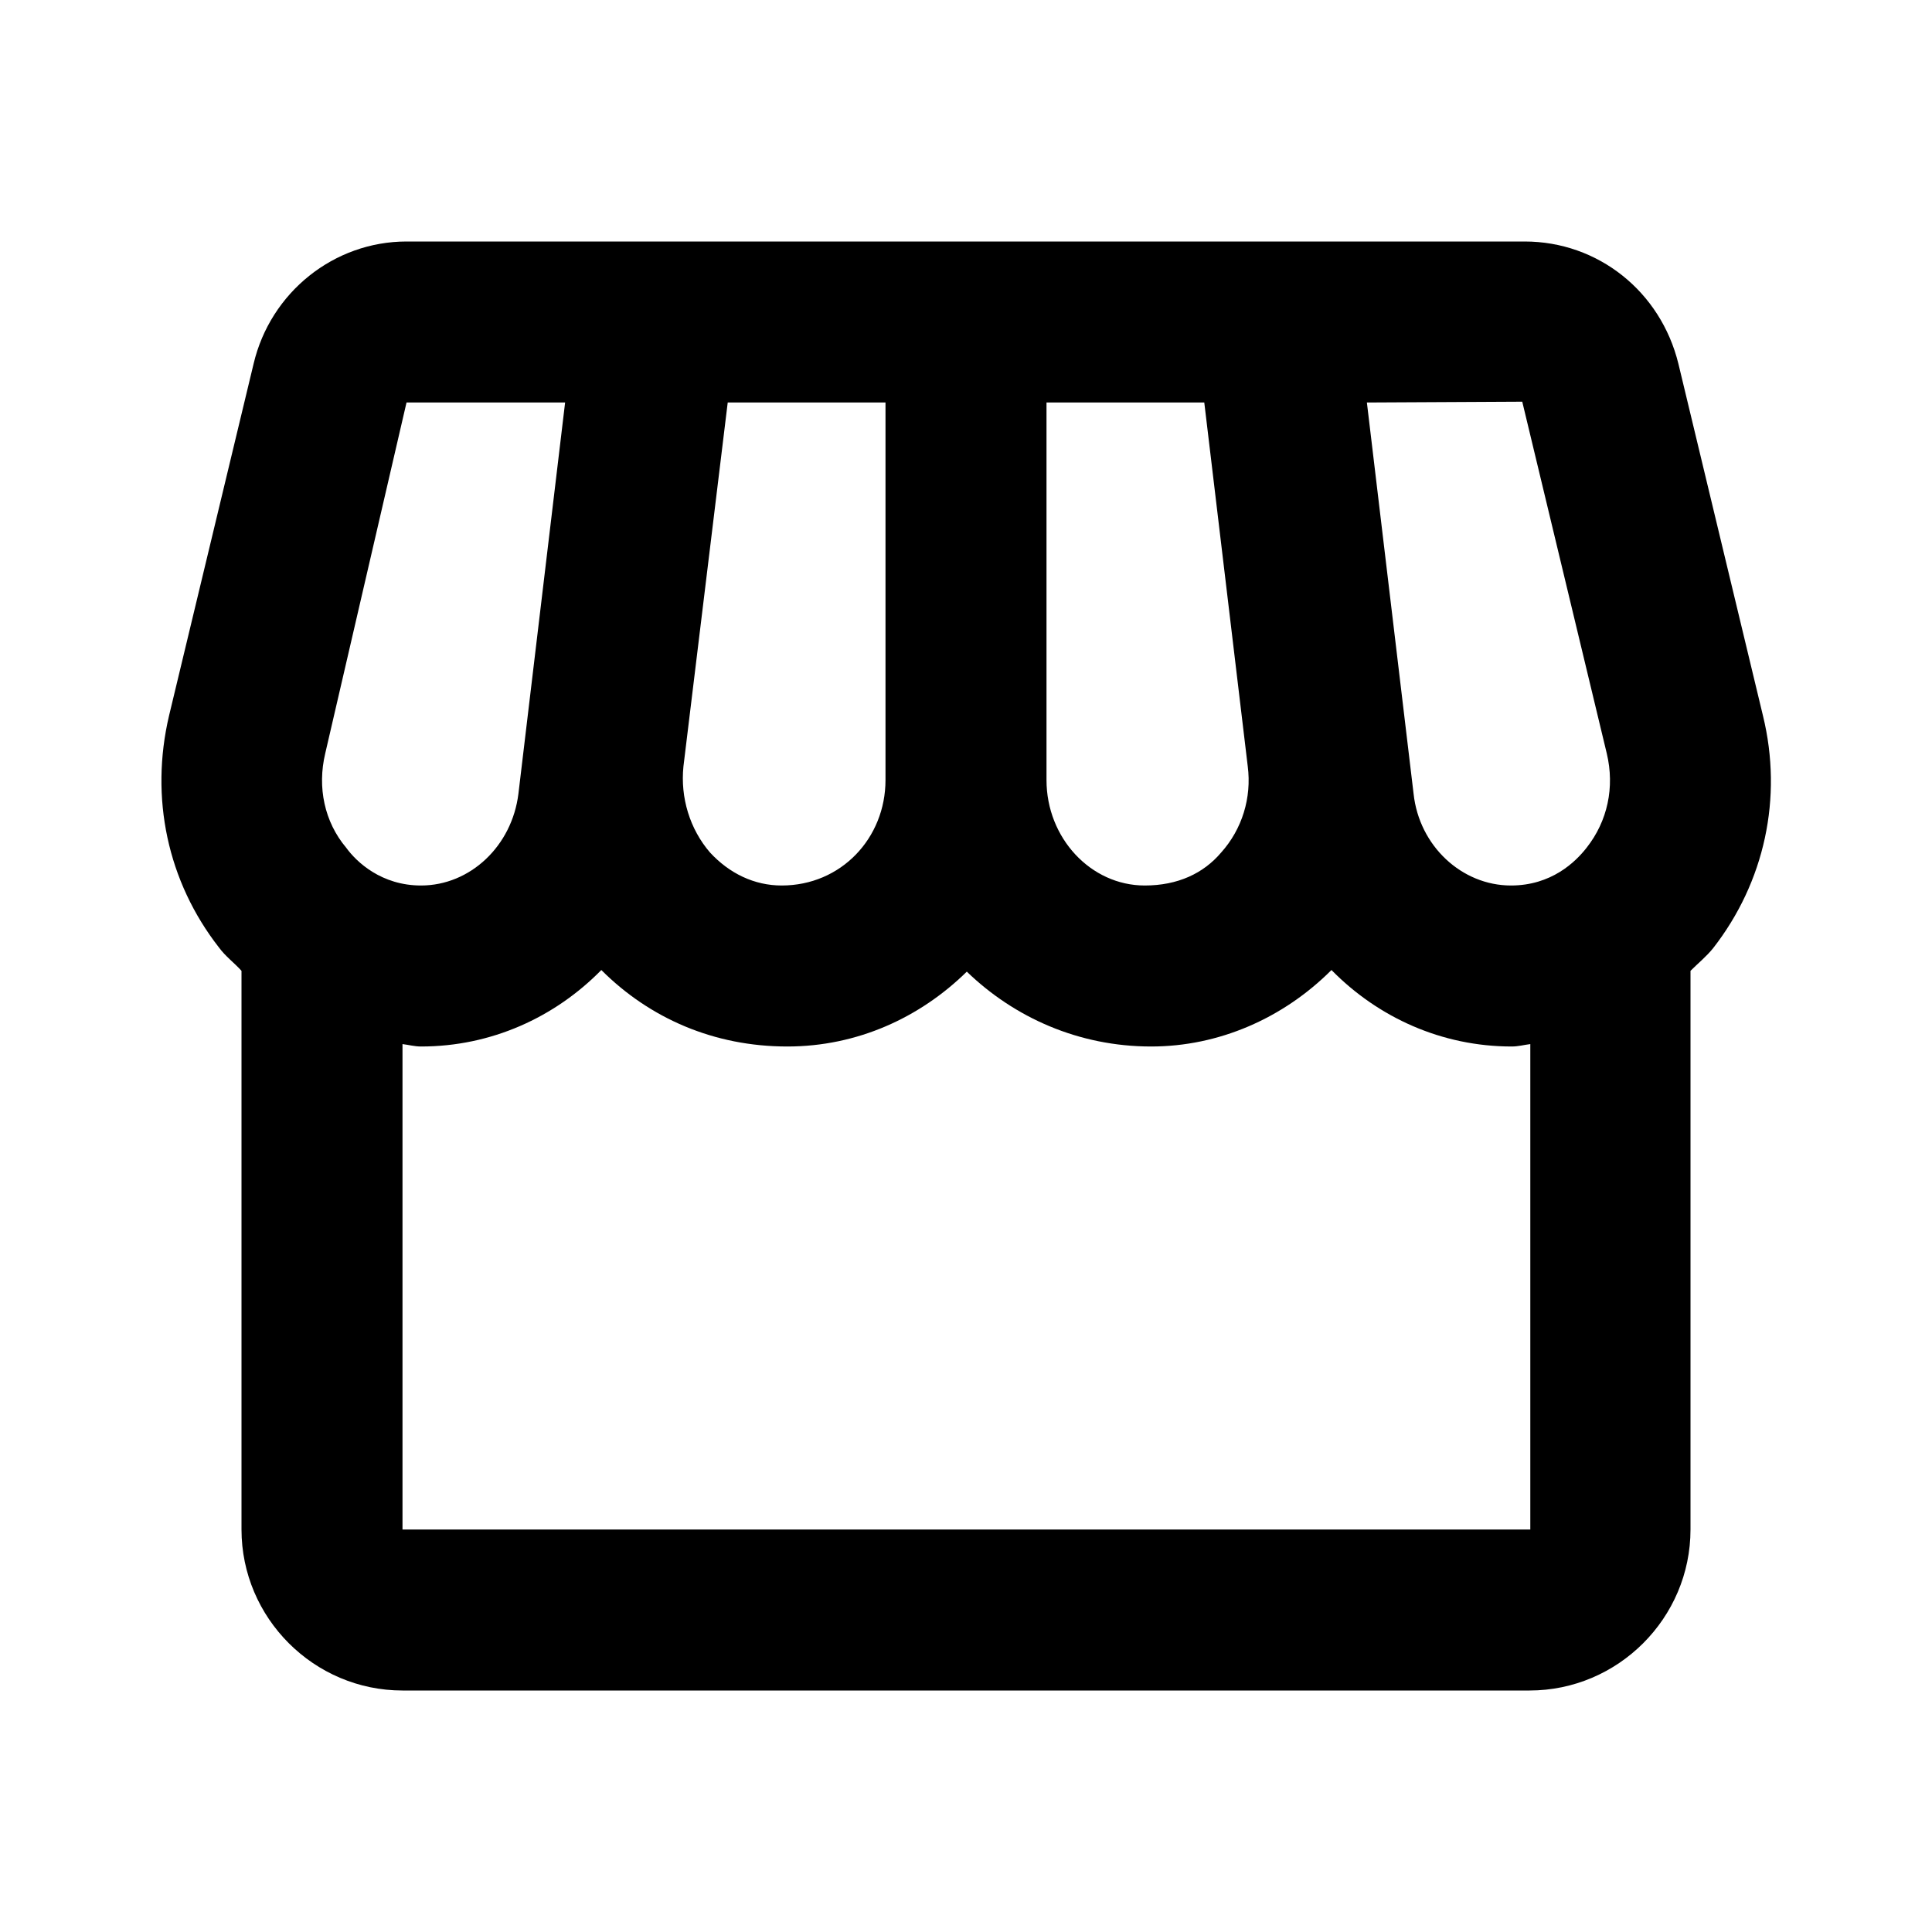
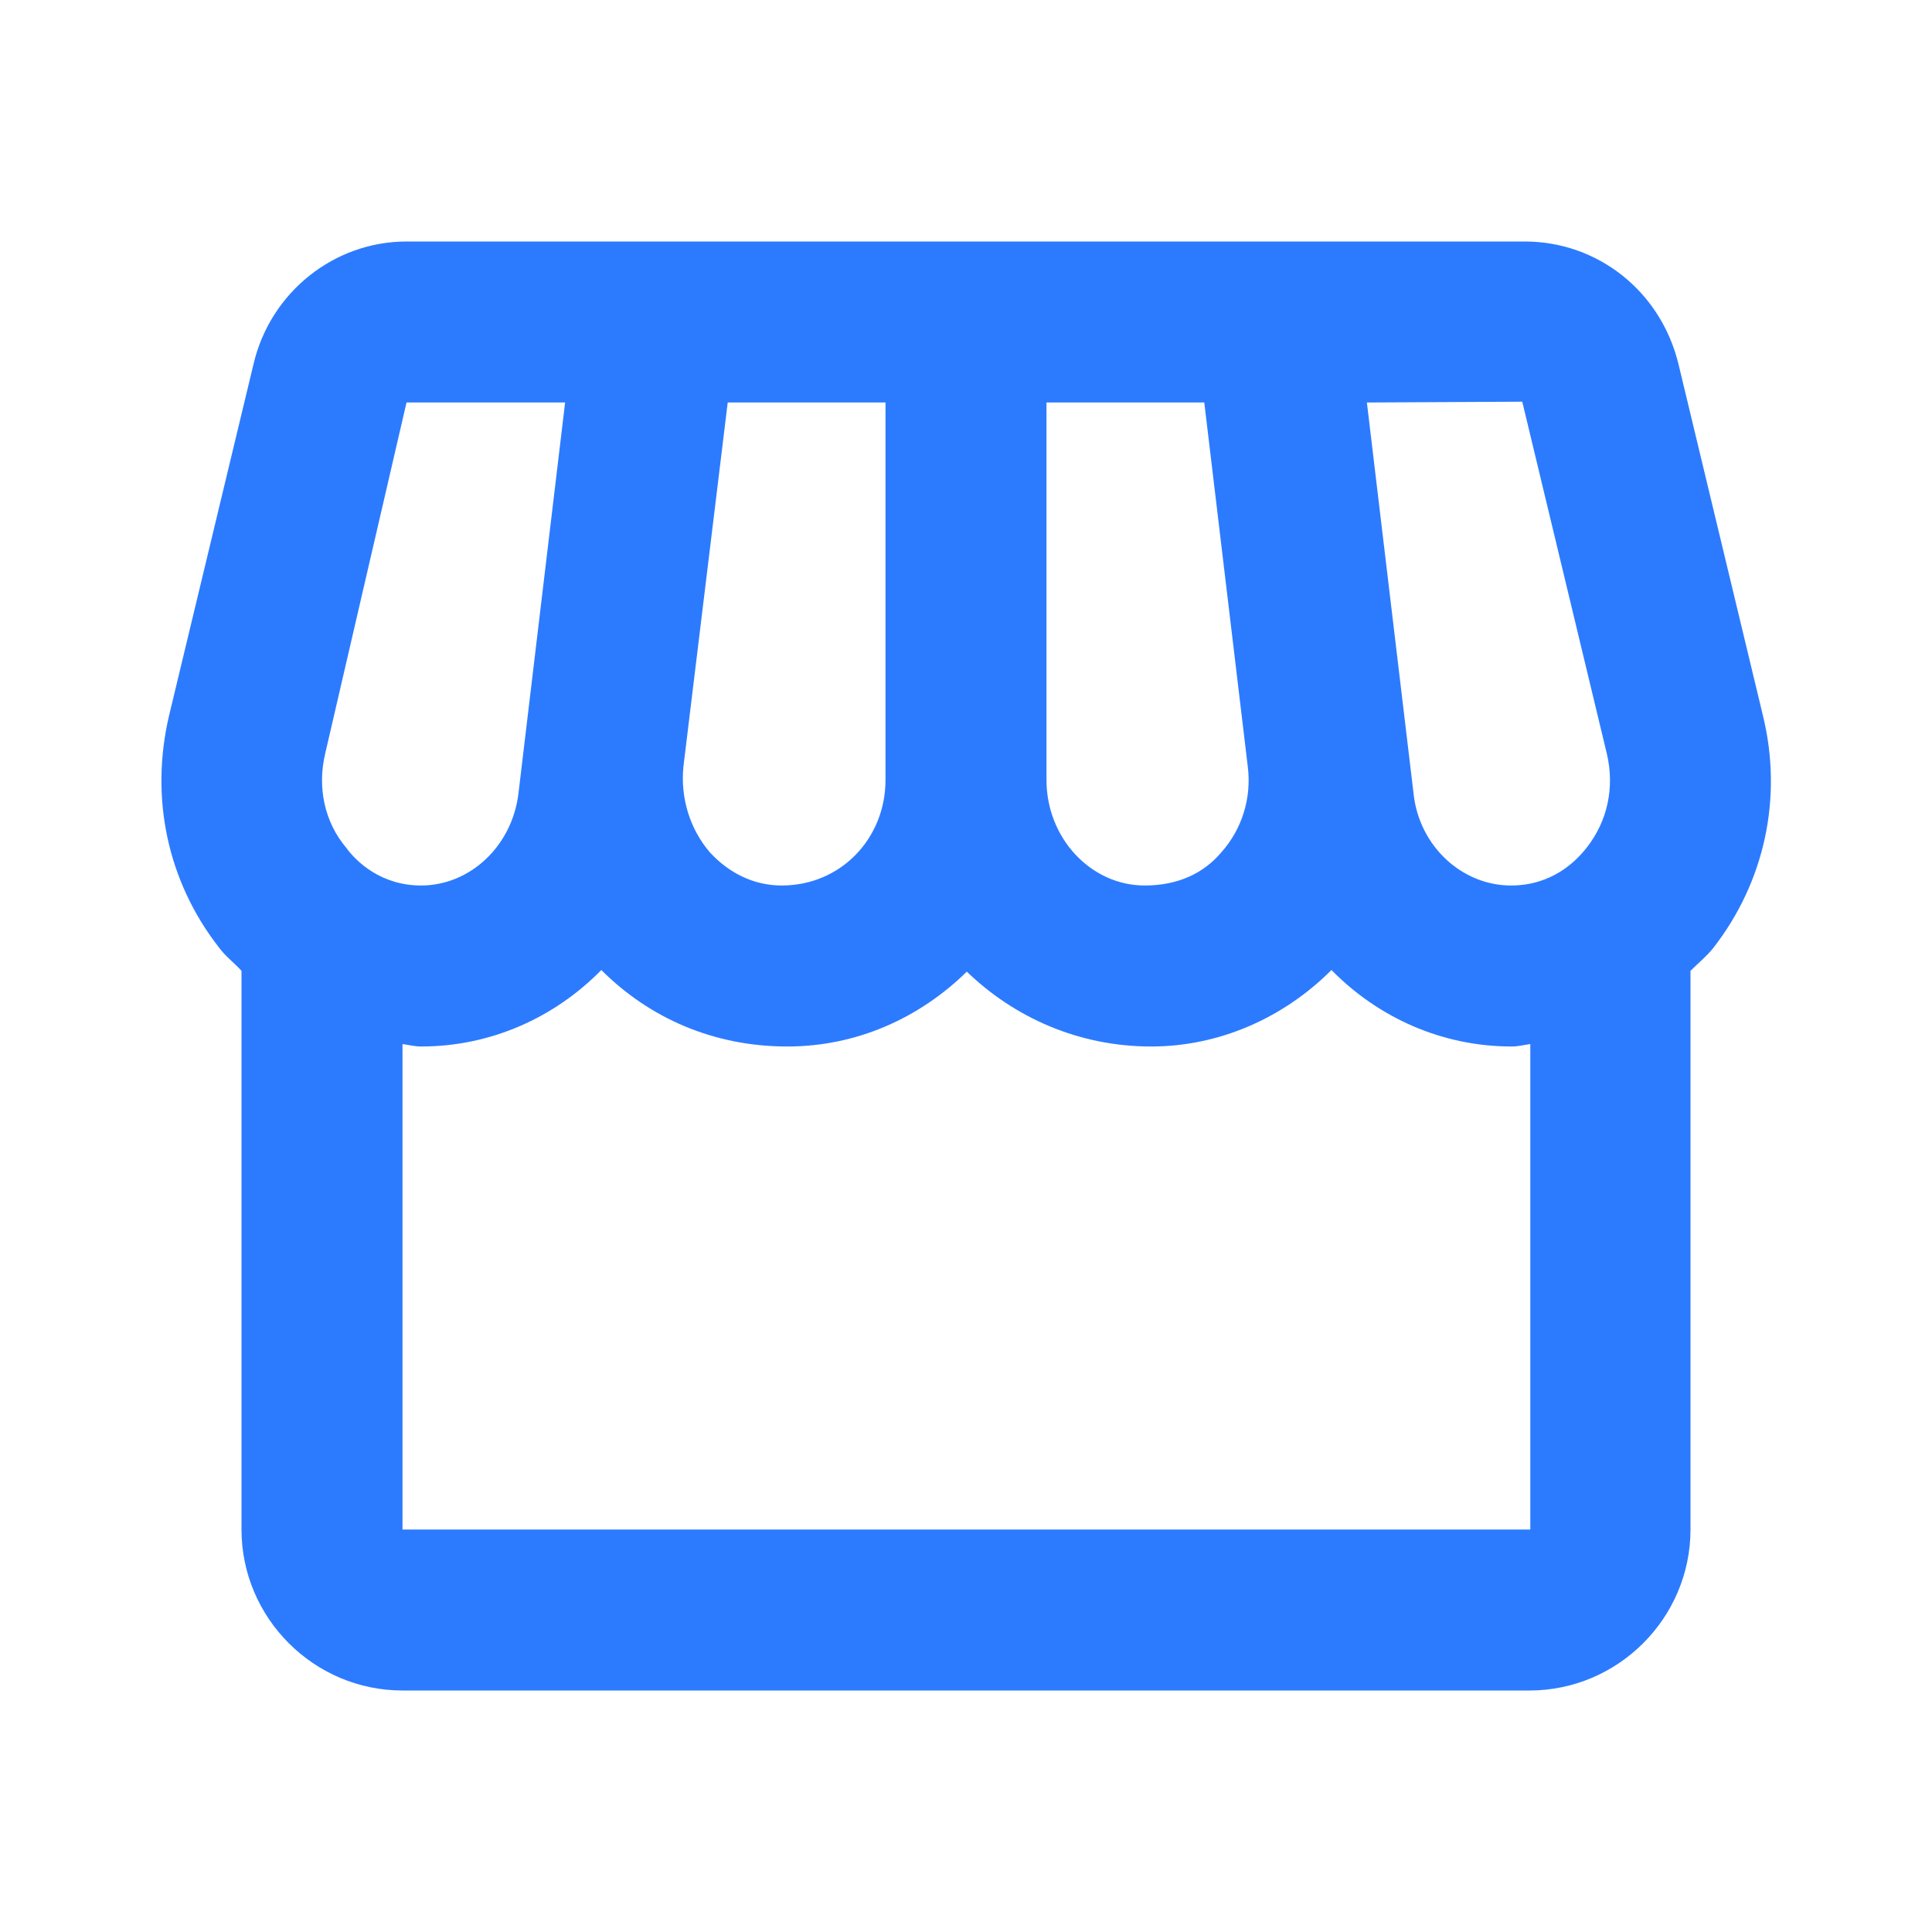
<svg xmlns="http://www.w3.org/2000/svg" enable-background="new 0 0 24 24" height="24" viewBox="0 0 24 24" width="24">
  <g>
    <rect fill="none" height="24" width="24" />
  </g>
  <g>
    <g />
    <g>
-       <path d="M21.9,8.89l-1.05-4.37c-0.22-0.9-1-1.52-1.91-1.52H5.05C4.15,3,3.36,3.63,3.15,4.52L2.1,8.89 c-0.24,1.02-0.02,2.06,0.62,2.88C2.8,11.88,2.91,11.96,3,12.06V19c0,1.1,0.9,2,2,2h14c1.1,0,2-0.9,2-2v-6.94 c0.09-0.09,0.2-0.18,0.28-0.28C21.92,10.96,22.15,9.91,21.9,8.89z M18.91,4.99l1.05,4.37c0.1,0.42,0.01,0.84-0.25,1.17 C19.57,10.71,19.27,11,18.77,11c-0.61,0-1.14-0.49-1.21-1.14L16.98,5L18.91,4.99z M13,5h1.96l0.54,4.52 c0.05,0.39-0.07,0.78-0.33,1.07C14.95,10.85,14.63,11,14.22,11C13.55,11,13,10.41,13,9.69V5z M8.49,9.52L9.04,5H11v4.69 C11,10.41,10.45,11,9.71,11c-0.34,0-0.65-0.15-0.89-0.41C8.57,10.3,8.45,9.91,8.49,9.52z M4.04,9.36L5.05,5h1.97L6.44,9.86 C6.36,10.51,5.84,11,5.23,11c-0.49,0-0.8-0.29-0.93-0.47C4.03,10.21,3.94,9.78,4.04,9.36z M5,19v-6.03C5.08,12.98,5.15,13,5.23,13 c0.87,0,1.66-0.36,2.24-0.95c0.6,0.6,1.4,0.95,2.31,0.95c0.87,0,1.65-0.36,2.23-0.93c0.59,0.57,1.39,0.93,2.29,0.93 c0.84,0,1.64-0.35,2.24-0.95c0.58,0.59,1.37,0.95,2.24,0.95c0.08,0,0.15-0.02,0.23-0.03V19H5z" />
+       <path d="M21.9,8.89l-1.05-4.37c-0.22-0.9-1-1.52-1.91-1.52H5.05C4.15,3,3.36,3.63,3.15,4.52L2.1,8.89 c-0.24,1.02-0.02,2.06,0.62,2.88C2.8,11.88,2.91,11.96,3,12.06V19c0,1.1,0.9,2,2,2h14c1.1,0,2-0.9,2-2v-6.94 c0.09-0.09,0.2-0.18,0.28-0.28C21.92,10.96,22.15,9.91,21.9,8.89z M18.91,4.99l1.05,4.37c0.1,0.42,0.01,0.84-0.25,1.17 C19.57,10.71,19.27,11,18.77,11c-0.61,0-1.14-0.49-1.21-1.14L16.98,5L18.91,4.99z M13,5h1.96l0.54,4.52 c0.05,0.39-0.07,0.78-0.33,1.07C14.95,10.85,14.63,11,14.22,11C13.55,11,13,10.41,13,9.69V5z M8.49,9.52L9.04,5H11v4.69 C11,10.41,10.45,11,9.71,11c-0.34,0-0.65-0.15-0.89-0.41C8.57,10.3,8.45,9.91,8.49,9.52z M4.04,9.36L5.05,5h1.97L6.44,9.86 C6.36,10.51,5.84,11,5.23,11c-0.49,0-0.8-0.29-0.93-0.47C4.03,10.21,3.94,9.78,4.04,9.36z M5,19v-6.03C5.08,12.98,5.15,13,5.23,13 c0.87,0,1.66-0.36,2.24-0.95c0.6,0.6,1.4,0.95,2.31,0.95c0.87,0,1.65-0.36,2.23-0.93c0.59,0.57,1.39,0.93,2.29,0.93 c0.84,0,1.64-0.35,2.24-0.95c0.58,0.59,1.37,0.95,2.24,0.95c0.08,0,0.15-0.02,0.23-0.03V19H5z" fill="#2C7BFF" />
    </g>
  </g>
</svg>
